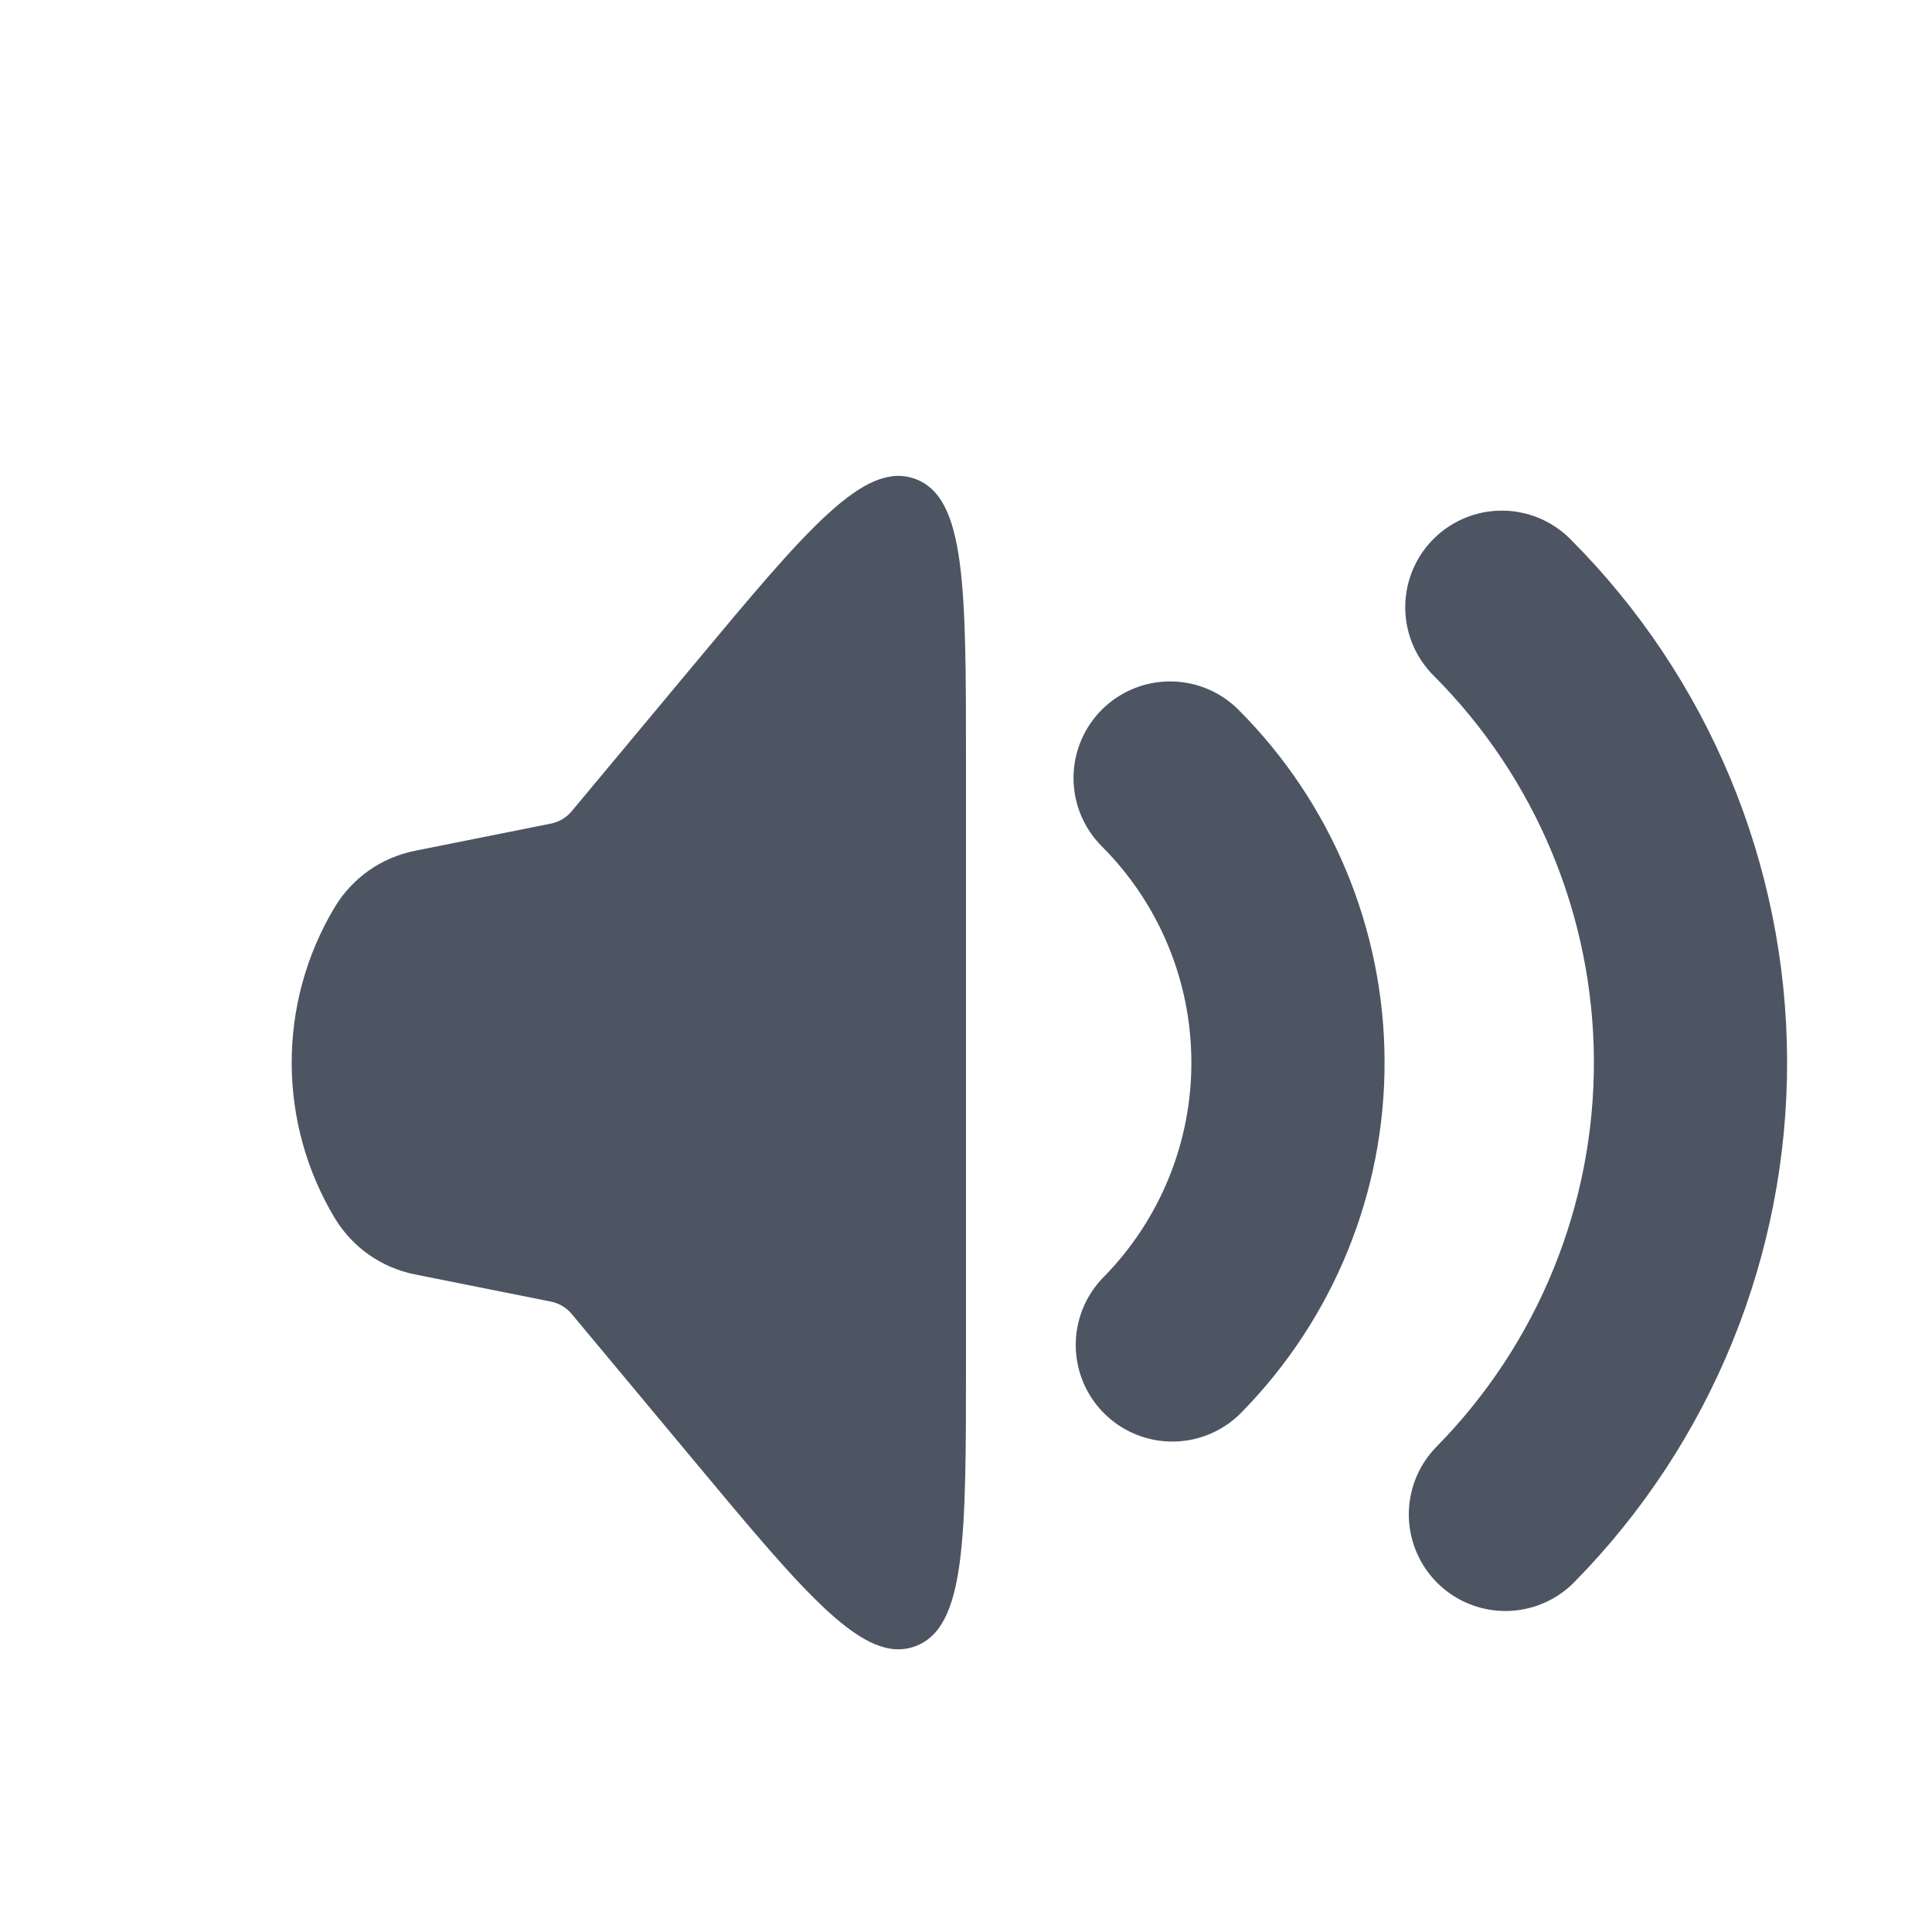
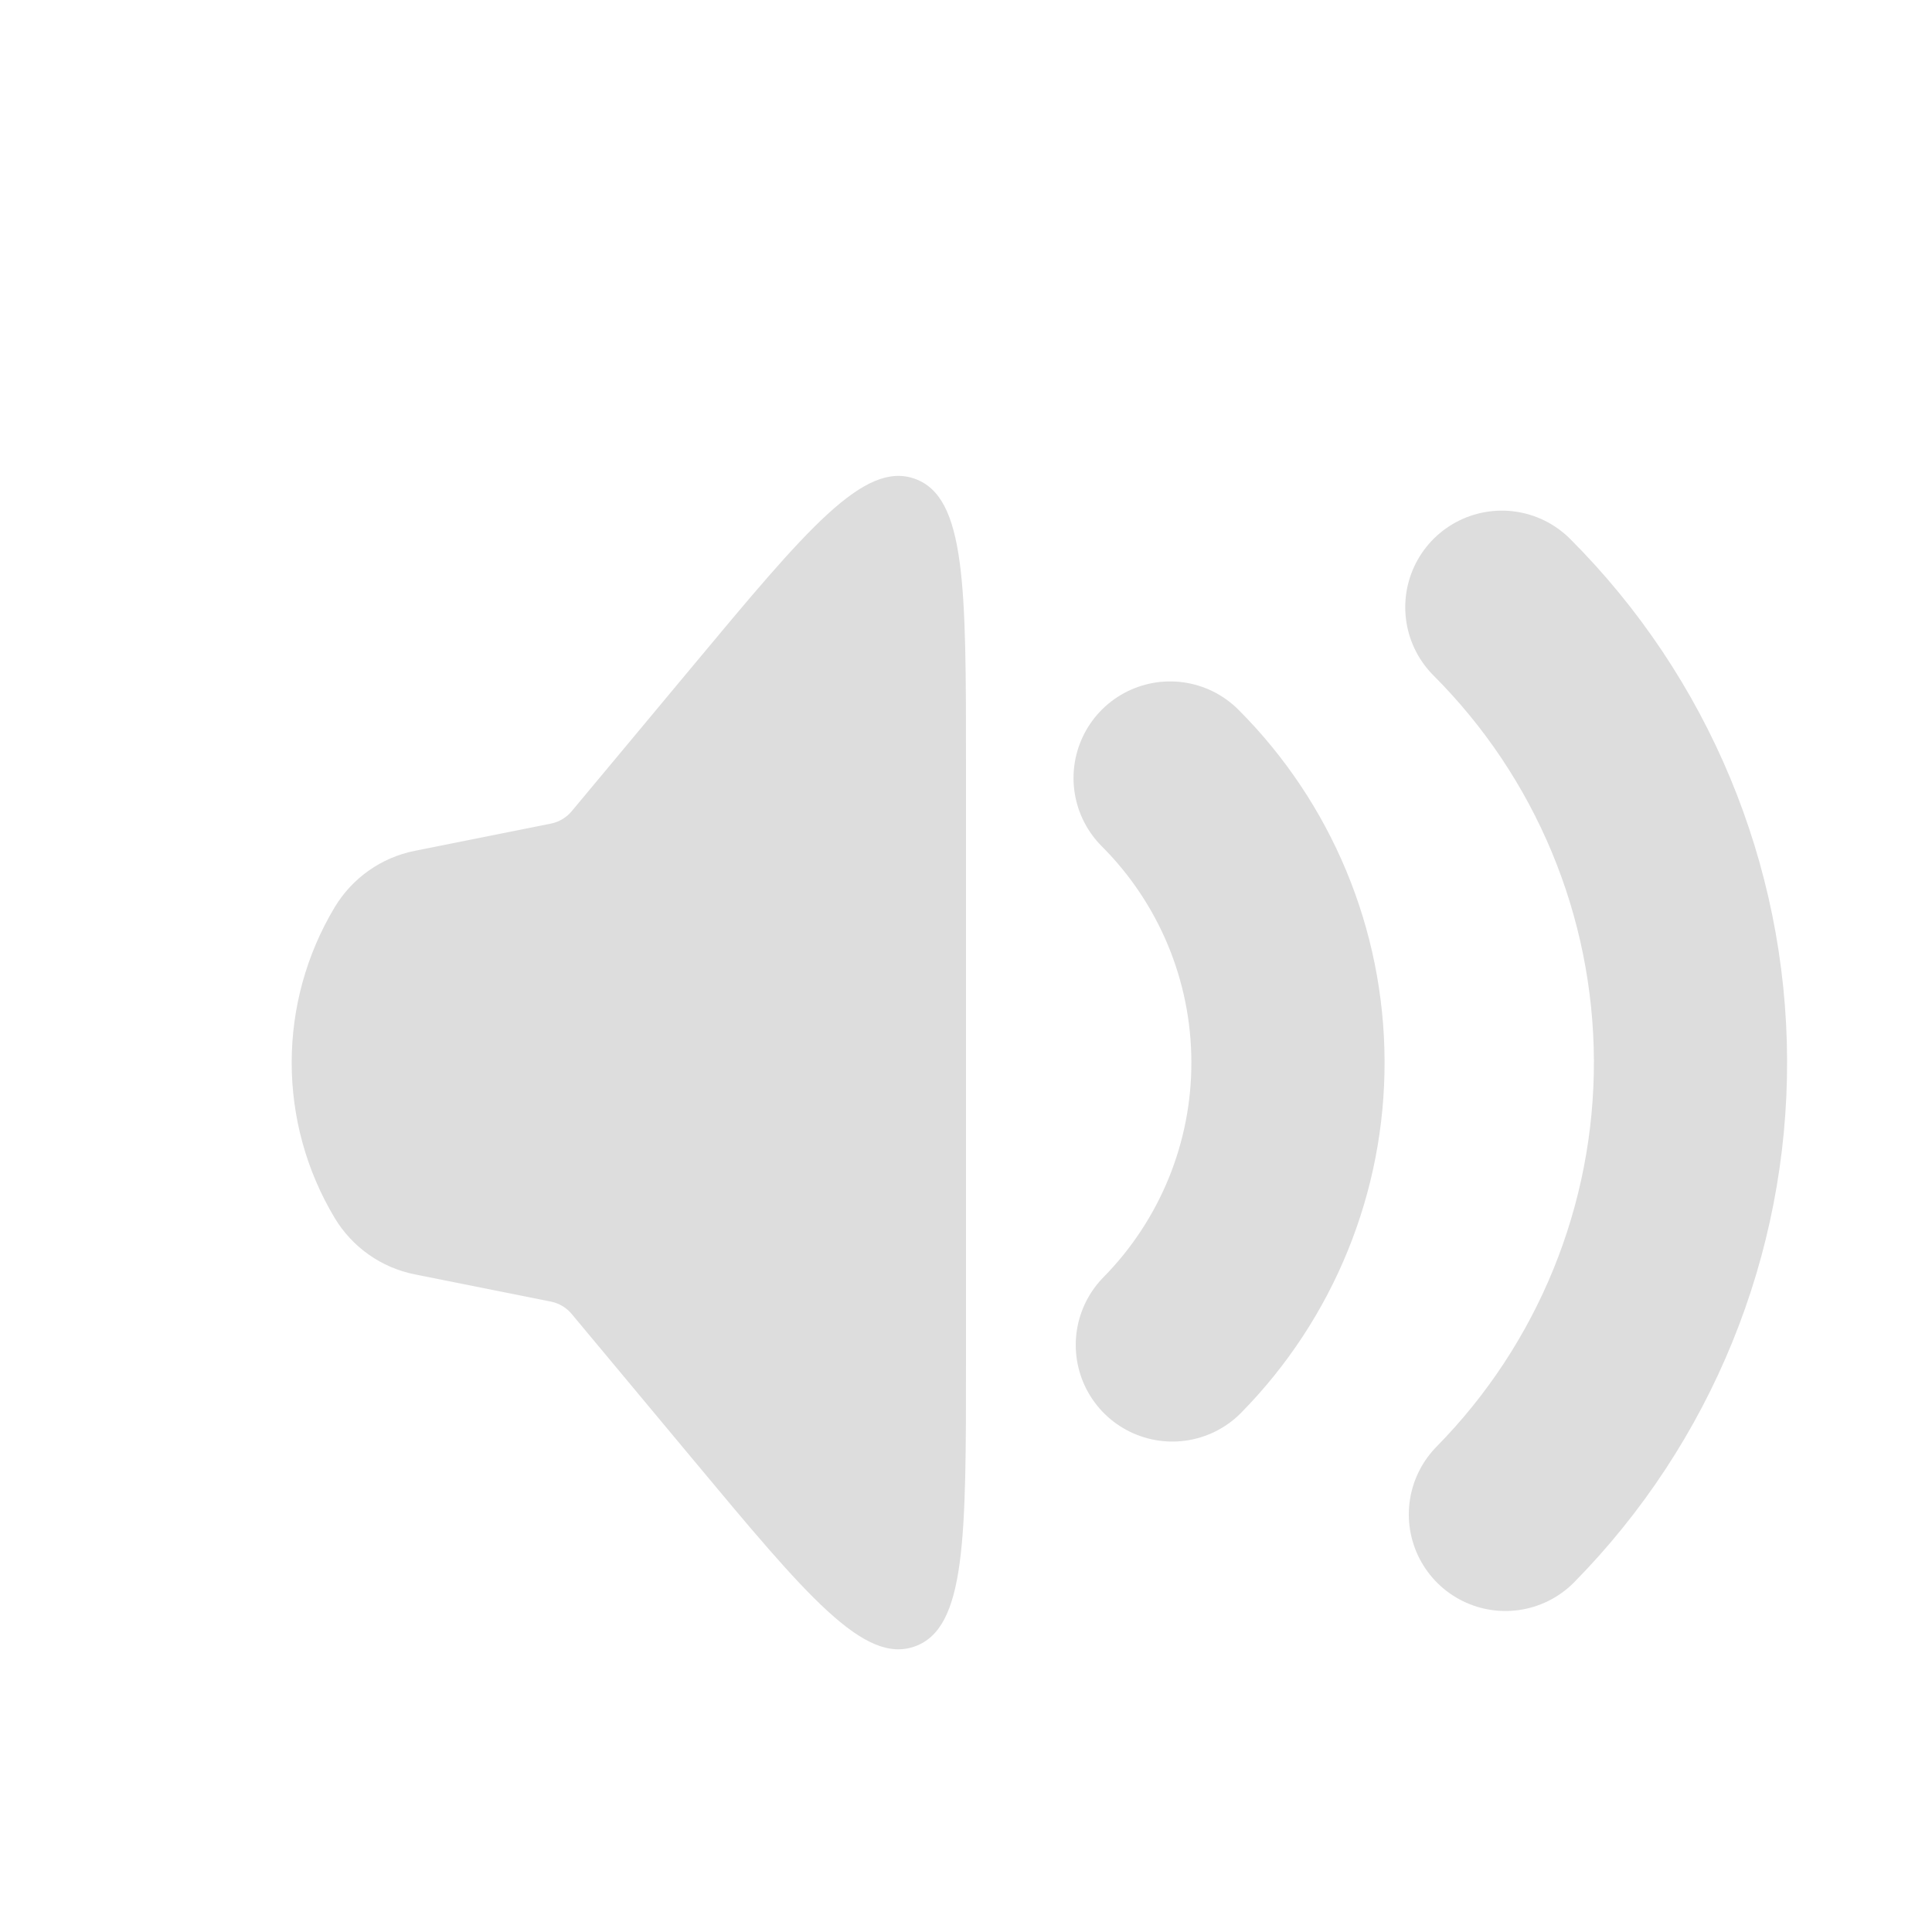
<svg xmlns="http://www.w3.org/2000/svg" width="20" height="20" viewBox="0 0 20 18" fill="none">
-   <path d="M3.465 11.609C2.871 10.619 2.871 9.381 3.465 8.391C3.647 8.089 3.947 7.877 4.293 7.808L5.703 7.526C5.787 7.509 5.863 7.464 5.918 7.398L7.171 5.895C8.353 4.476 8.945 3.766 9.472 3.957C10 4.148 10 5.072 10 6.919L10 13.081C10 14.928 10 15.851 9.472 16.043C8.945 16.234 8.353 15.524 7.171 14.105L5.918 12.602C5.863 12.536 5.787 12.491 5.703 12.474L4.293 12.192C3.947 12.123 3.647 11.911 3.465 11.609Z" fill="#4D5562" />
-   <path d="M12.113 7.054C12.89 7.831 13.329 8.884 13.333 9.984C13.338 11.083 12.907 12.139 12.136 12.923" stroke="#4D5562" stroke-width="2" stroke-linecap="round" />
-   <path d="M15.547 5.286C16.791 6.53 17.493 8.215 17.5 9.974C17.507 11.733 16.818 13.423 15.584 14.677" stroke="#4D5562" stroke-width="2" stroke-linecap="round" />
+   <path d="M3.465 11.609C2.871 10.619 2.871 9.381 3.465 8.391C3.647 8.089 3.947 7.877 4.293 7.808L5.703 7.526C5.787 7.509 5.863 7.464 5.918 7.398L7.171 5.895C8.353 4.476 8.945 3.766 9.472 3.957C10 4.148 10 5.072 10 6.919L10 13.081C10 14.928 10 15.851 9.472 16.043C8.945 16.234 8.353 15.524 7.171 14.105L5.918 12.602C5.863 12.536 5.787 12.491 5.703 12.474L4.293 12.192C3.947 12.123 3.647 11.911 3.465 11.609Z" fill="#DDDDDD" />
+   <path d="M12.113 7.054C12.89 7.831 13.329 8.884 13.333 9.984C13.338 11.083 12.907 12.139 12.136 12.923" stroke="#DDDDDD" stroke-width="2" stroke-linecap="round" />
+   <path d="M15.547 5.286C16.791 6.53 17.493 8.215 17.5 9.974C17.507 11.733 16.818 13.423 15.584 14.677" stroke="#DDDDDD" stroke-width="2" stroke-linecap="round" />
</svg>
